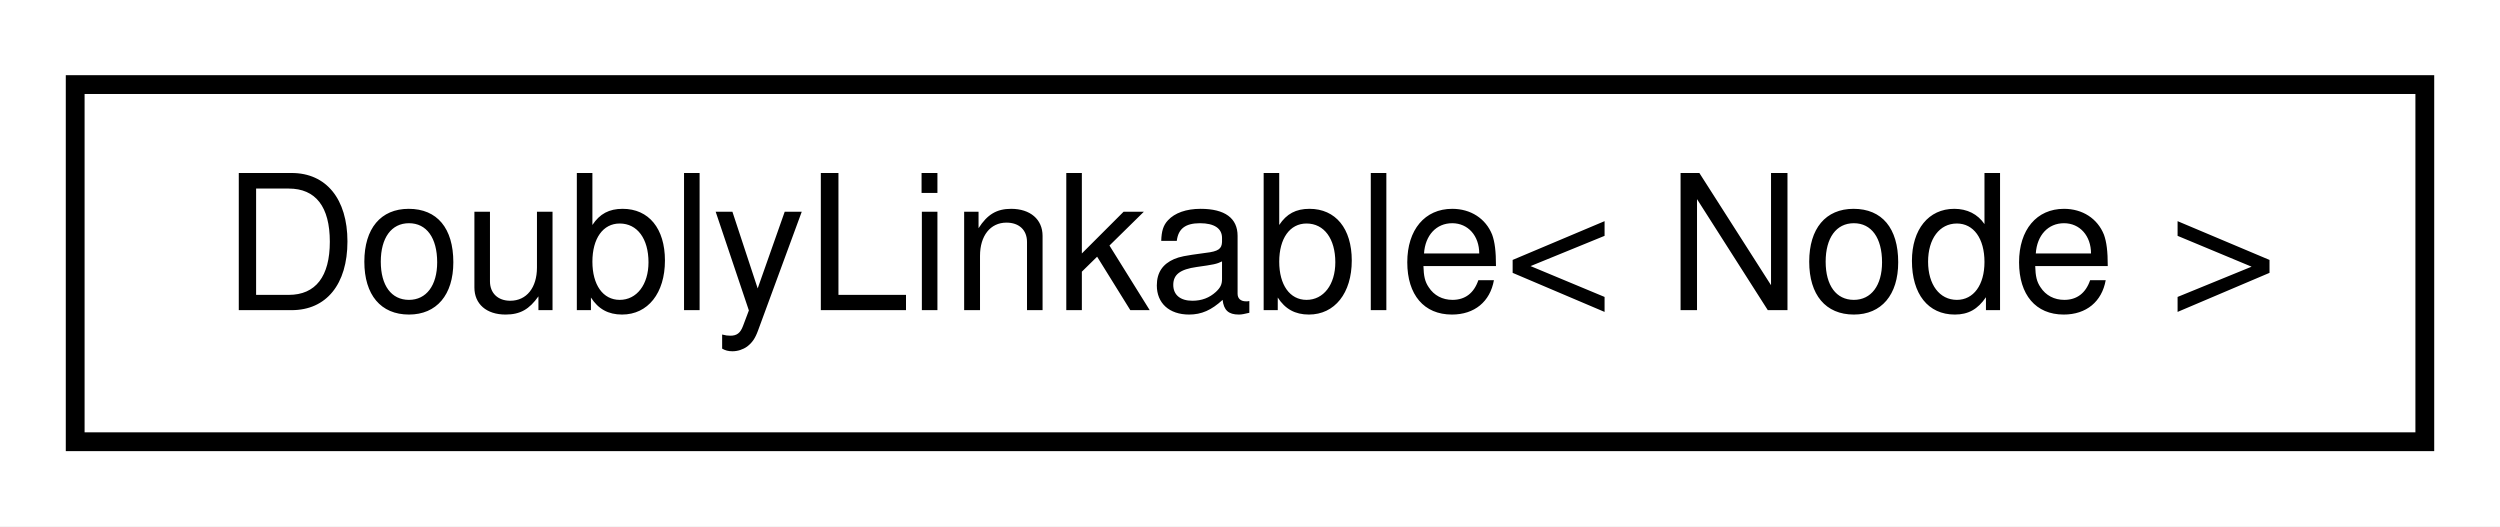
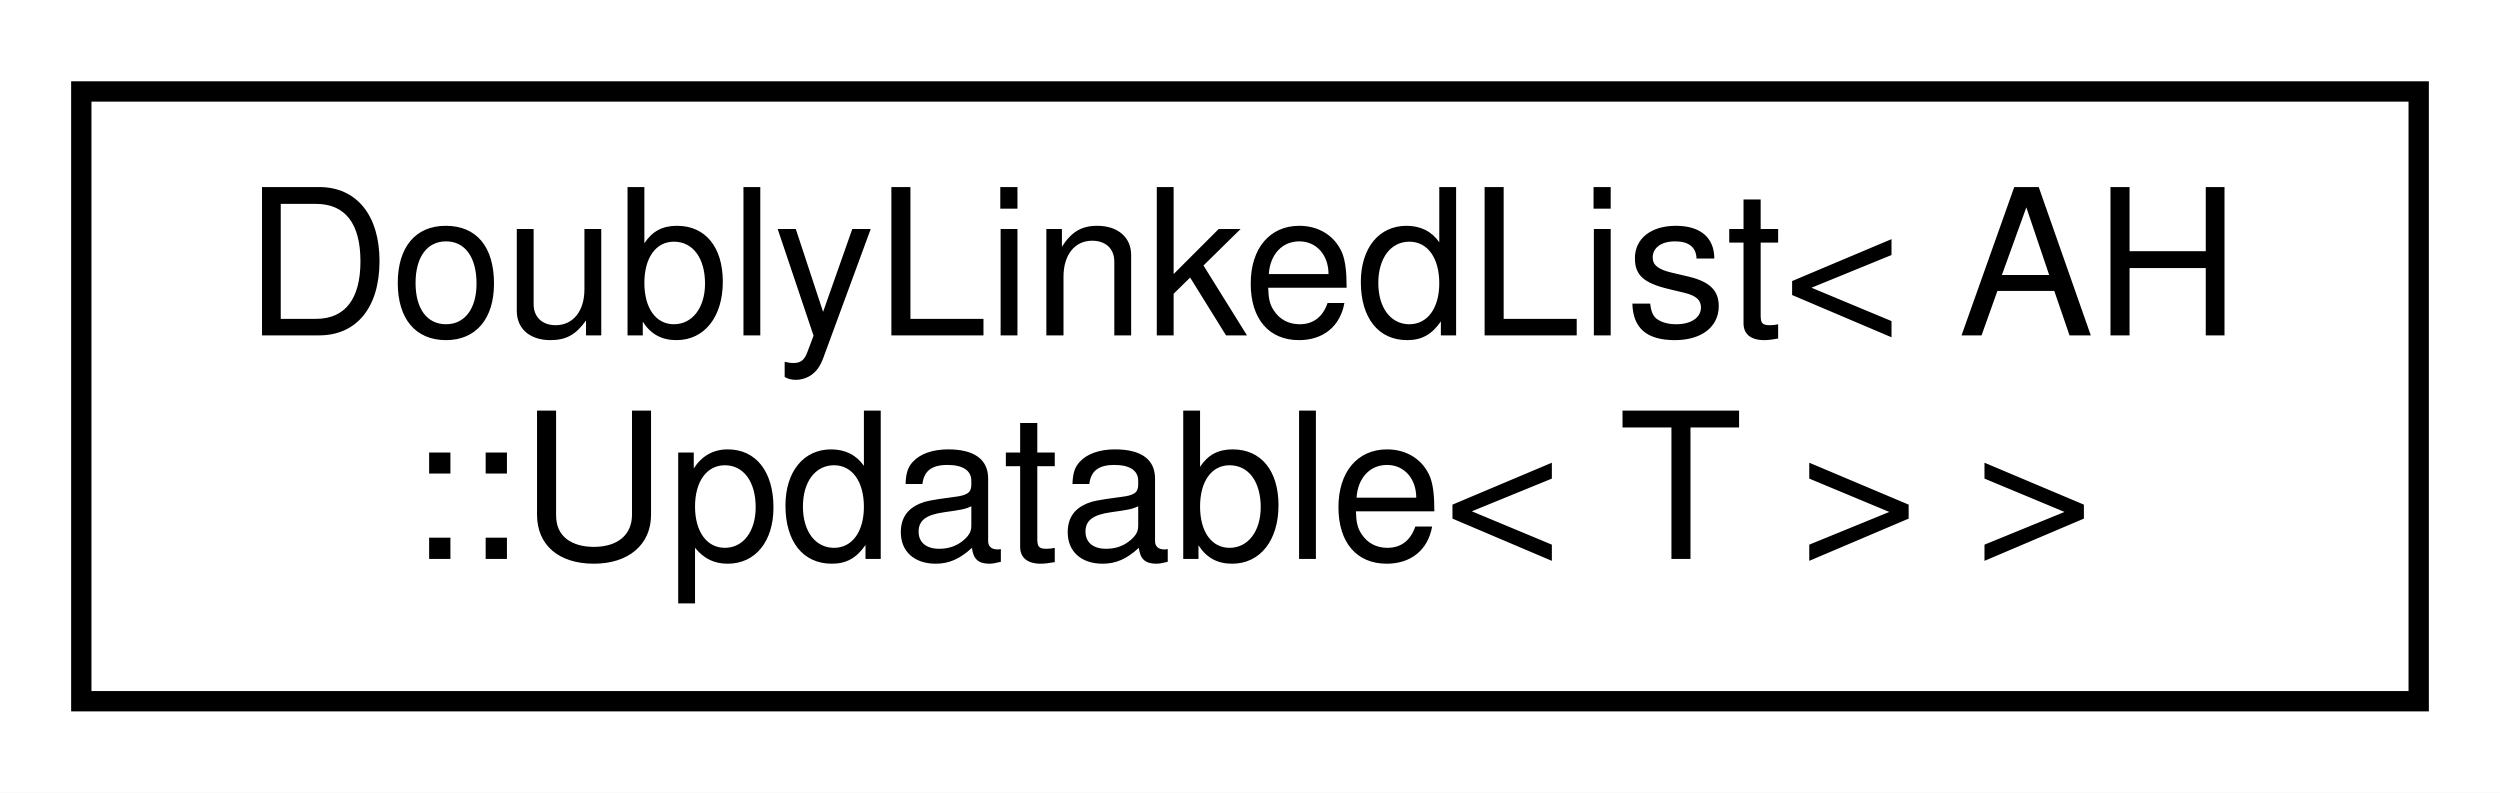
- <svg xmlns="http://www.w3.org/2000/svg" xmlns:xlink="http://www.w3.org/1999/xlink" width="133pt" height="28pt" viewBox="0.00 0.00 133.00 28.00">
-   <g id="graph0" class="graph" transform="scale(1 1) rotate(0) translate(4 24)">
-     <polygon fill="white" stroke="none" points="-4,4 -4,-24 129,-24 129,4 -4,4" />
+ <svg xmlns="http://www.w3.org/2000/svg" xmlns:xlink="http://www.w3.org/1999/xlink" width="123pt" height="39pt" viewBox="0.00 0.00 123.00 39.00">
+   <g id="graph0" class="graph" transform="scale(1 1) rotate(0) translate(4 35)">
+     <polygon fill="white" stroke="none" points="-4,4 -4,-35 119,-35 119,4 -4,4" />
    <g id="node1" class="node">
      <g id="a_node1">
-         <a xlink:href="d4/d23/classDoublyLinkable.html" target="_top" xlink:title="A class that can be inherited from to allow inserting into a DoublyLinkedList.">
-           <polygon fill="white" stroke="black" points="-7.10543e-15,-0.5 -7.10543e-15,-19.5 125,-19.5 125,-0.5 -7.10543e-15,-0.5" />
-           <text text-anchor="middle" x="62.5" y="-7.5" font-family="Helvetica,sans-Serif" font-size="10.00">DoublyLinkable&lt; Node &gt;</text>
+         <a xlink:href="dd/d16/classDoublyLinkedList.html" target="_top" xlink:title=" ">
+           <polygon fill="white" stroke="black" points="-7.10543e-15,-0.5 -7.10543e-15,-30.5 115,-30.5 115,-0.5 -7.10543e-15,-0.5" />
+           <text text-anchor="start" x="8" y="-18.5" font-family="Helvetica,sans-Serif" font-size="10.00">DoublyLinkedList&lt; AH</text>
+           <text text-anchor="middle" x="57.5" y="-7.5" font-family="Helvetica,sans-Serif" font-size="10.00">::Updatable&lt; T &gt; &gt;</text>
        </a>
      </g>
    </g>
  </g>
</svg>
